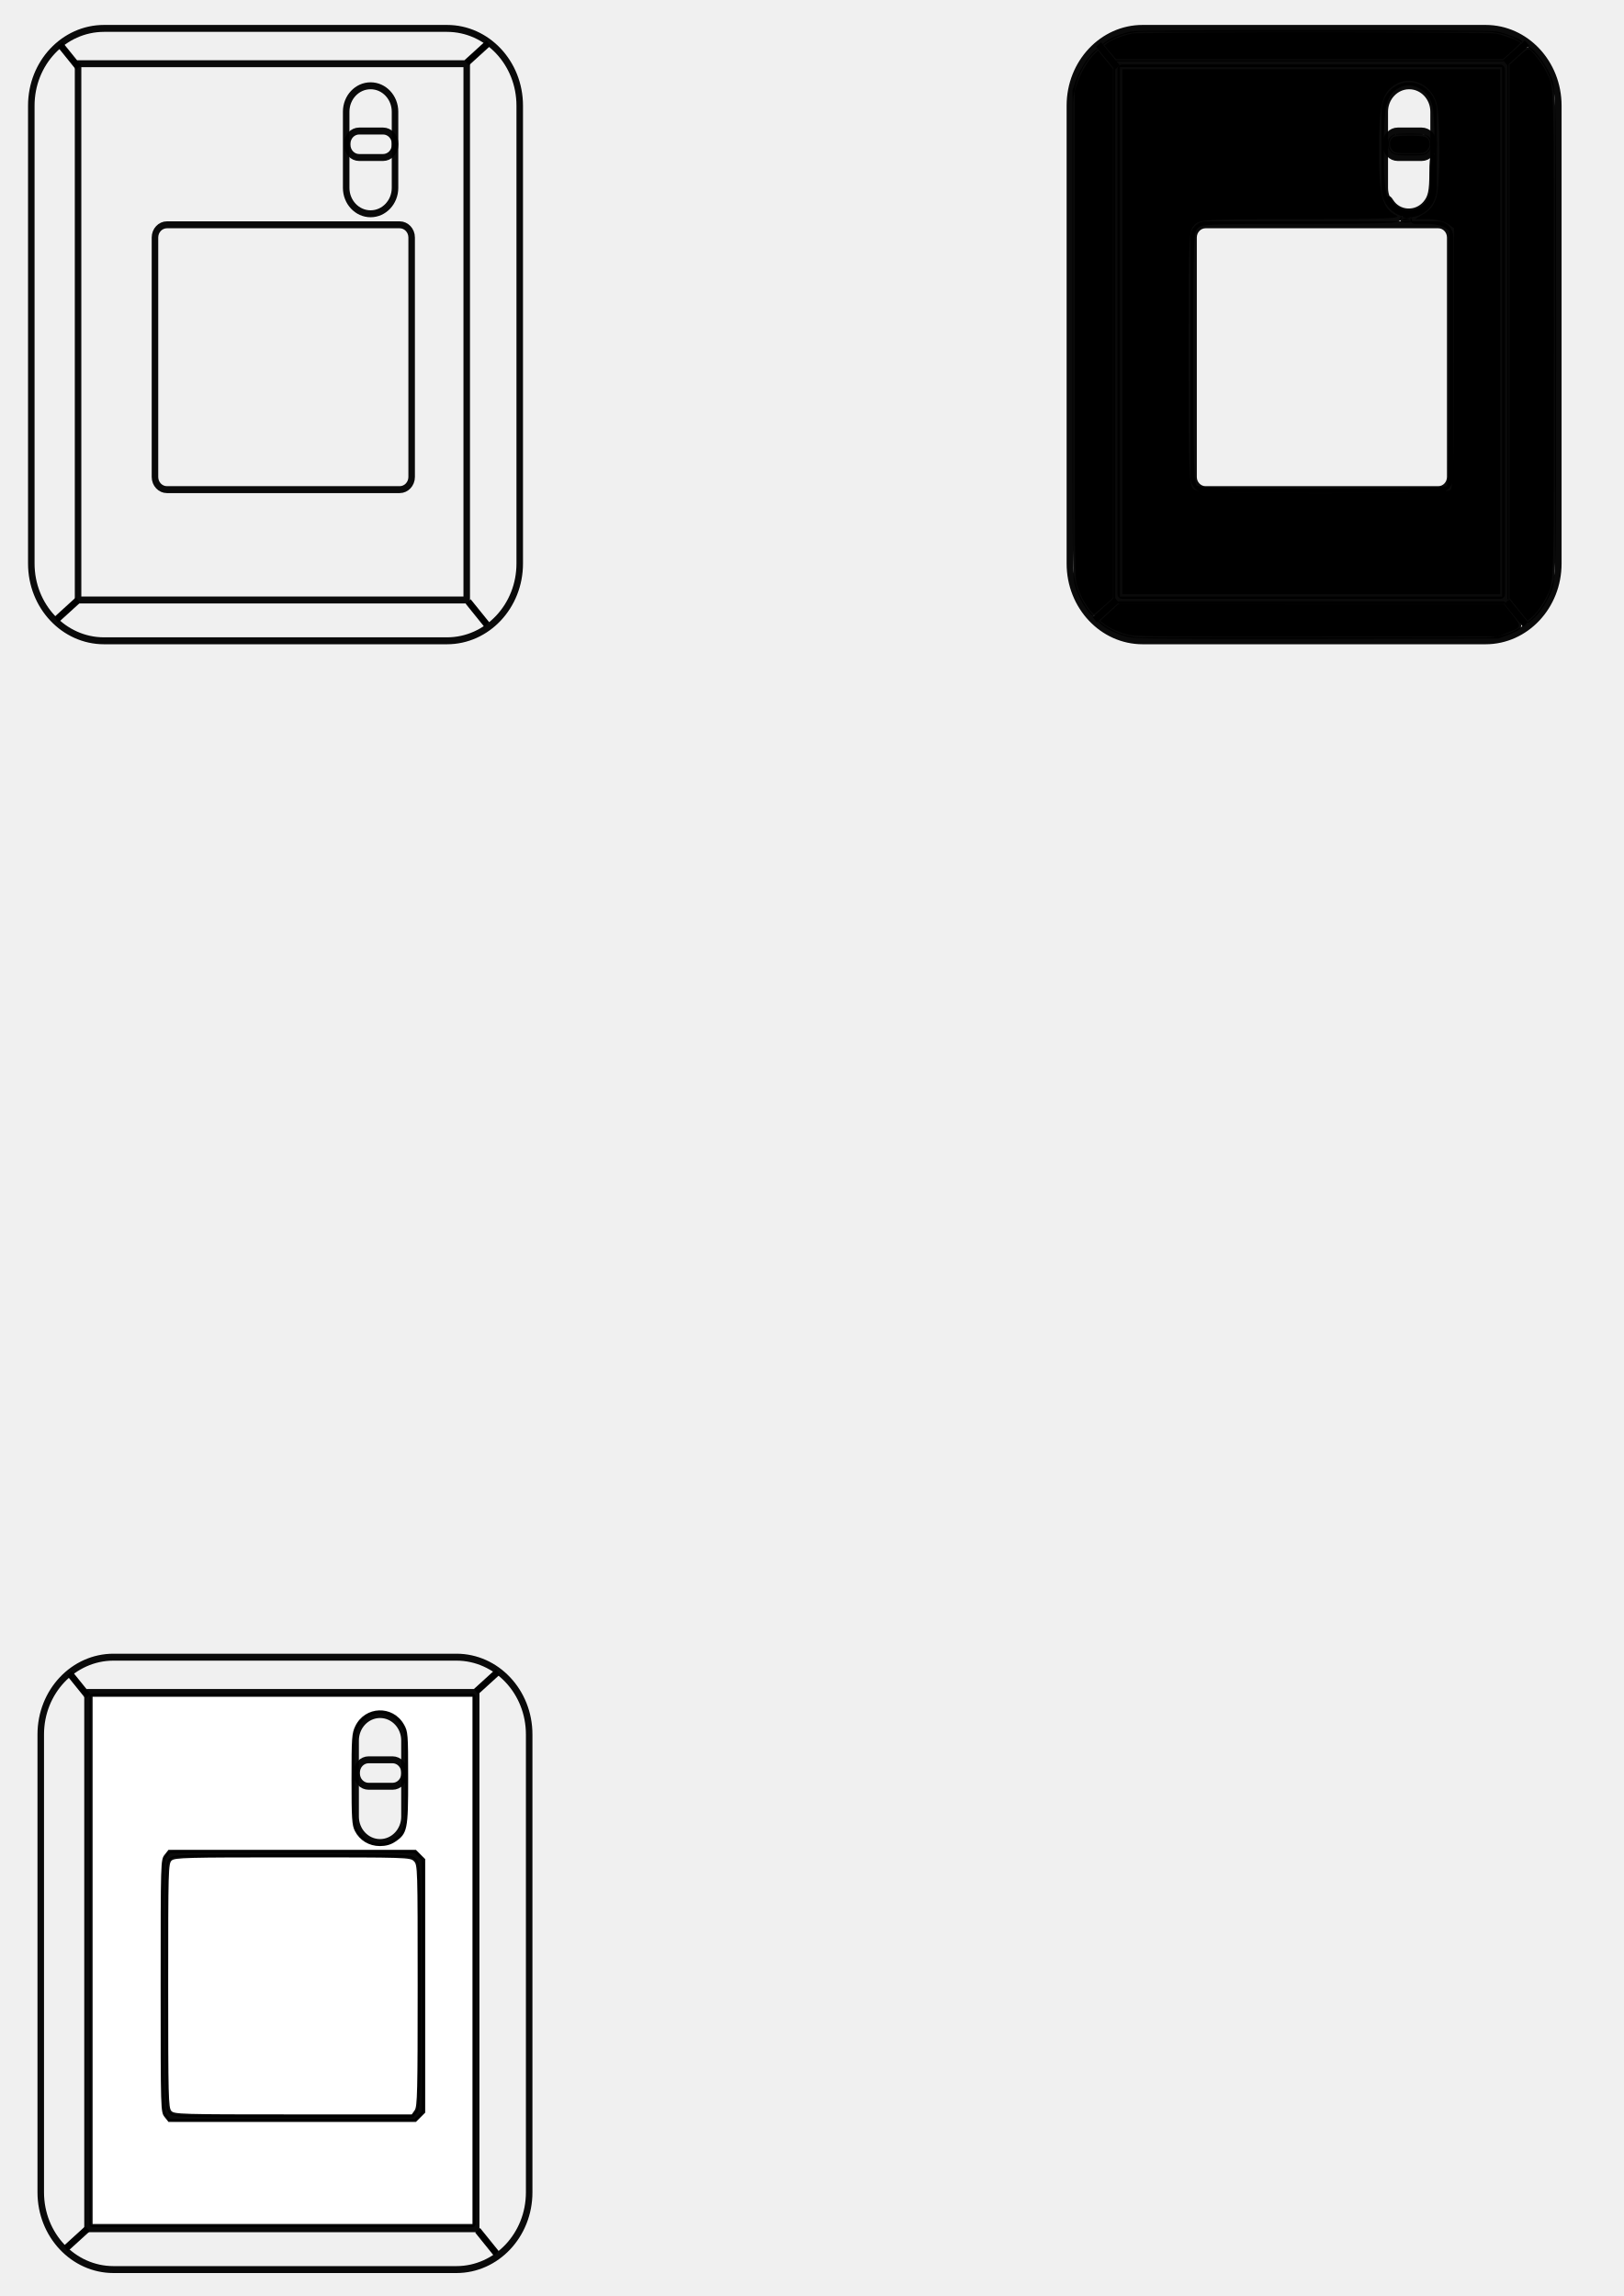
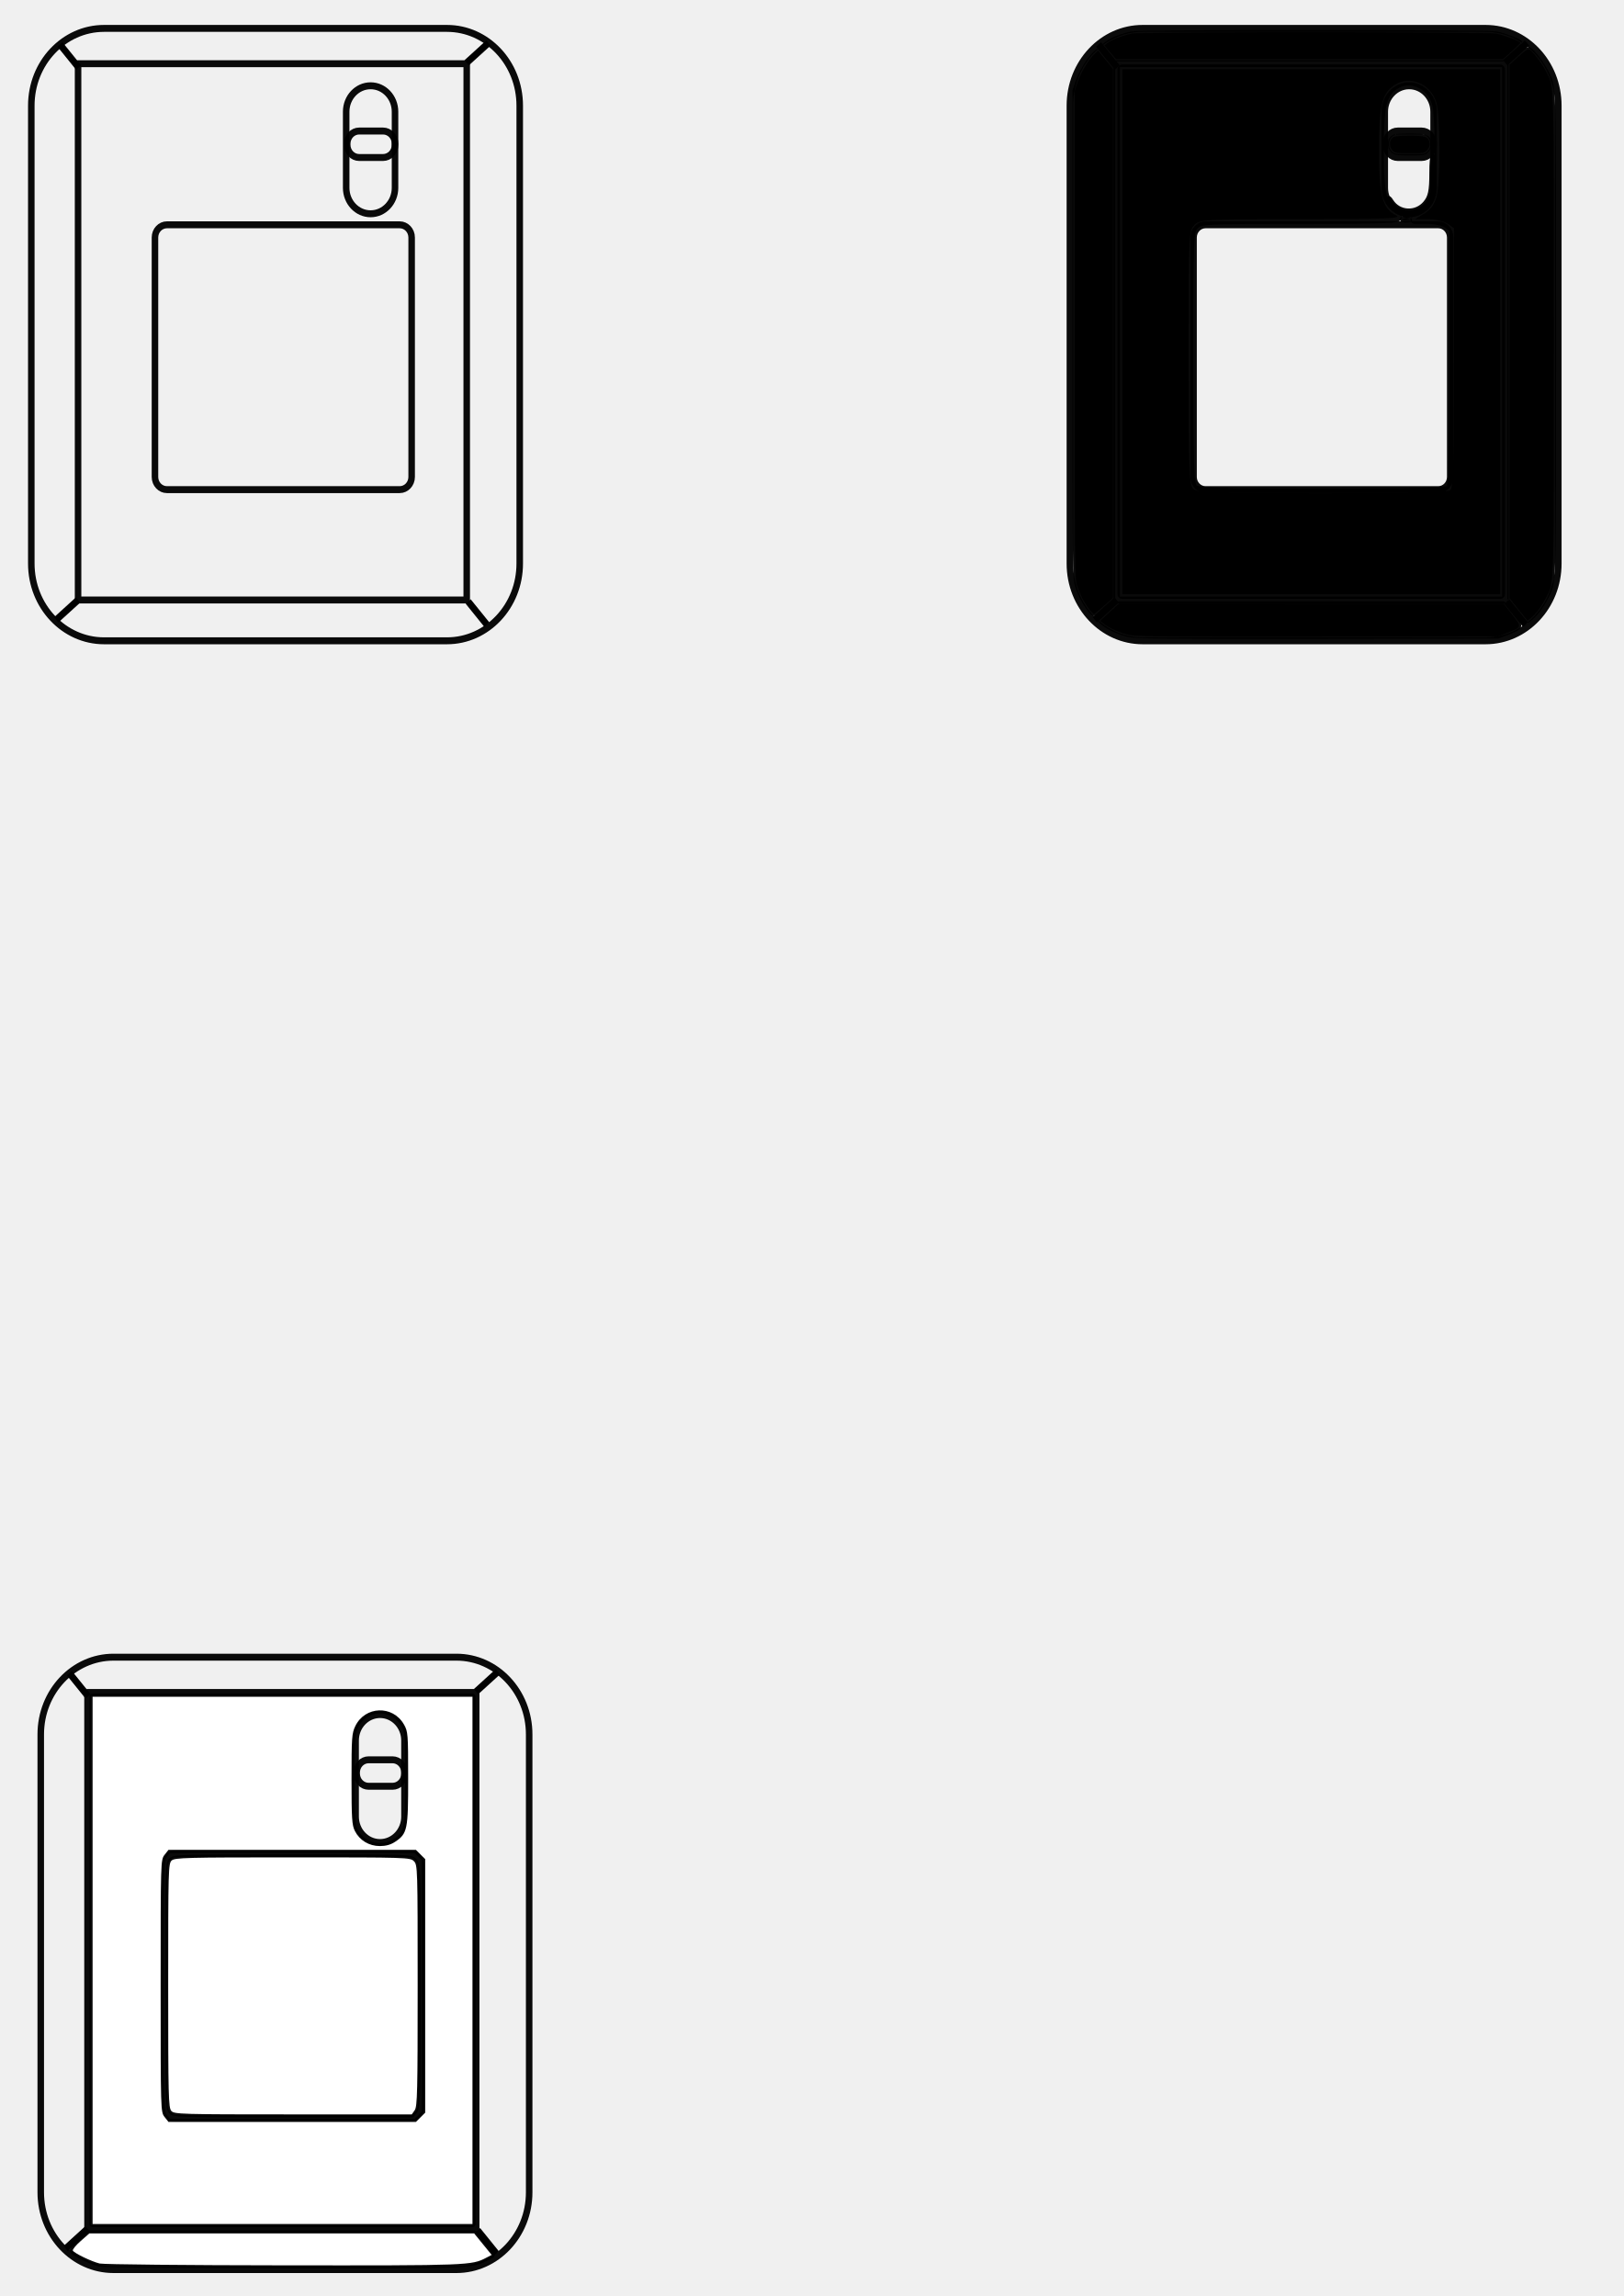
<svg xmlns="http://www.w3.org/2000/svg" width="210mm" height="297mm" viewBox="0 0 210 297" version="1.1" id="svg5">
  <defs id="defs2">
    </defs>
  <g id="layer1">
    <path style="fill:#000000;stroke:#000000;stroke-width:5.128;stroke-linecap:round;stroke-linejoin:round;stroke-miterlimit:4;stroke-dasharray:none;stroke-opacity:0.955;paint-order:stroke markers fill" d="" id="path1507" transform="scale(0.2645833)" />
    <path style="fill:#000000;stroke:#000000;stroke-width:5.128;stroke-linecap:round;stroke-linejoin:round;stroke-miterlimit:4;stroke-dasharray:none;stroke-opacity:0.955;paint-order:stroke markers fill" d="" id="path1622" transform="scale(0.2645833)" />
    <path style="fill:#000000;stroke:#000000;stroke-width:5.128;stroke-linecap:round;stroke-linejoin:round;stroke-miterlimit:4;stroke-dasharray:none;stroke-opacity:0.955;paint-order:stroke markers fill" d="" id="path1973" transform="scale(0.2645833)" />
    <path style="fill:#ffffff;stroke:#000000;stroke-width:3.395;stroke-linecap:round;stroke-linejoin:round;stroke-opacity:0.955;paint-order:stroke markers fill" d="" id="path1530" transform="scale(0.2645833)" />
    <path style="fill:#ffffff;stroke:#000000;stroke-width:1.369;stroke-linecap:round;stroke-linejoin:round;stroke-opacity:0.955;paint-order:stroke markers fill" d="" id="path1047" transform="scale(0.2645833)" />
    <path style="fill:#ffffff;stroke:#000000;stroke-width:1.369;stroke-linecap:round;stroke-linejoin:round;stroke-opacity:0.955;paint-order:stroke markers fill" d="" id="path1086" transform="scale(0.2645833)" />
    <g id="g1529" transform="matrix(0.3602102,0,0,0.3825382,-0.5210766,-12.88348)" style="stroke-width:2.346;stroke-miterlimit:4;stroke-dasharray:none">
      <rect style="fill:none;stroke:#000000;stroke-width:2.346;stroke-linecap:round;stroke-linejoin:round;stroke-miterlimit:4;stroke-dasharray:none;stroke-opacity:0.955;paint-order:stroke markers fill" id="rect1273" width="139.548" height="181.338" x="29.477" y="55.222" />
      <rect style="fill:none;stroke:#000000;stroke-width:2.346;stroke-linecap:round;stroke-linejoin:round;stroke-miterlimit:4;stroke-dasharray:none;stroke-opacity:0.955;paint-order:stroke markers fill" id="rect1275" width="175.368" height="207.083" x="12.686" y="43.282" ry="26.119" />
      <path style="fill:none;stroke:#000000;stroke-width:2.346;stroke-linecap:butt;stroke-linejoin:miter;stroke-miterlimit:4;stroke-dasharray:none;stroke-opacity:1" d="m 29.477,236.56 -7.836,6.716" id="path1310" />
      <path style="fill:none;stroke:#000000;stroke-width:2.346;stroke-linecap:butt;stroke-linejoin:miter;stroke-miterlimit:4;stroke-dasharray:none;stroke-opacity:1" d="m 176.27,244.925 -6.716,-7.836" id="path1314" />
      <path style="fill:none;stroke:#000000;stroke-width:2.346;stroke-linecap:butt;stroke-linejoin:miter;stroke-miterlimit:4;stroke-dasharray:none;stroke-opacity:1" d="m 176.83,48.206 -7.836,6.716" id="path1400" />
      <path style="fill:none;stroke:#000000;stroke-width:2.346;stroke-linecap:butt;stroke-linejoin:miter;stroke-miterlimit:4;stroke-dasharray:none;stroke-opacity:1" d="m 22.974,48.705 6.716,7.835" id="path1406" />
      <rect style="fill:none;stroke:#000000;stroke-width:2.346;stroke-linecap:round;stroke-linejoin:round;stroke-miterlimit:4;stroke-dasharray:none;stroke-opacity:0.955;paint-order:stroke markers fill" id="rect1434" width="17.537" height="43.282" x="125.742" y="62.685" ry="8.768" />
      <rect style="fill:none;stroke:#000000;stroke-width:2.346;stroke-linecap:round;stroke-linejoin:round;stroke-miterlimit:4;stroke-dasharray:none;stroke-opacity:0.955;paint-order:stroke markers fill" id="rect1436" width="17.164" height="8.955" x="126.116" y="77.983" ry="4.291" />
      <rect style="fill:none;stroke:#000000;stroke-width:2.346;stroke-linecap:round;stroke-linejoin:round;stroke-miterlimit:4;stroke-dasharray:none;stroke-opacity:0.955;paint-order:stroke markers fill" id="rect1438" width="92.161" height="89.549" x="57.088" y="109.698" ry="4.291" />
    </g>
    <g id="g2273">
      <g id="g1573" transform="matrix(0.3602102,0,0,0.3825382,133.8032,-12.88348)" style="stroke-width:2.346;stroke-miterlimit:4;stroke-dasharray:none">
        <rect style="fill:none;stroke:#000000;stroke-width:2.346;stroke-linecap:round;stroke-linejoin:round;stroke-miterlimit:4;stroke-dasharray:none;stroke-opacity:0.955;paint-order:stroke markers fill" id="rect1555" width="139.548" height="181.338" x="29.477" y="55.222" />
        <rect style="fill:none;stroke:#000000;stroke-width:2.346;stroke-linecap:round;stroke-linejoin:round;stroke-miterlimit:4;stroke-dasharray:none;stroke-opacity:0.955;paint-order:stroke markers fill" id="rect1557" width="175.368" height="207.083" x="12.686" y="43.282" ry="26.119" />
        <path style="fill:none;stroke:#000000;stroke-width:2.346;stroke-linecap:butt;stroke-linejoin:miter;stroke-miterlimit:4;stroke-dasharray:none;stroke-opacity:1" d="m 29.477,236.56 -7.836,6.716" id="path1559" />
        <path style="fill:none;stroke:#000000;stroke-width:2.346;stroke-linecap:butt;stroke-linejoin:miter;stroke-miterlimit:4;stroke-dasharray:none;stroke-opacity:1" d="m 176.27,244.925 -6.716,-7.836" id="path1561" />
        <path style="fill:none;stroke:#000000;stroke-width:2.346;stroke-linecap:butt;stroke-linejoin:miter;stroke-miterlimit:4;stroke-dasharray:none;stroke-opacity:1" d="m 176.83,48.206 -7.836,6.716" id="path1563" />
        <path style="fill:none;stroke:#000000;stroke-width:2.346;stroke-linecap:butt;stroke-linejoin:miter;stroke-miterlimit:4;stroke-dasharray:none;stroke-opacity:1" d="m 22.974,48.705 6.716,7.835" id="path1565" />
        <rect style="fill:none;stroke:#000000;stroke-width:2.346;stroke-linecap:round;stroke-linejoin:round;stroke-miterlimit:4;stroke-dasharray:none;stroke-opacity:0.955;paint-order:stroke markers fill" id="rect1567" width="17.537" height="43.282" x="125.742" y="62.685" ry="8.768" />
        <rect style="fill:none;stroke:#000000;stroke-width:2.346;stroke-linecap:round;stroke-linejoin:round;stroke-miterlimit:4;stroke-dasharray:none;stroke-opacity:0.955;paint-order:stroke markers fill" id="rect1569" width="17.164" height="8.955" x="126.116" y="77.983" ry="4.291" />
        <rect style="fill:none;stroke:#000000;stroke-width:2.346;stroke-linecap:round;stroke-linejoin:round;stroke-miterlimit:4;stroke-dasharray:none;stroke-opacity:0.955;paint-order:stroke markers fill" id="rect1571" width="92.161" height="89.549" x="57.088" y="109.698" ry="4.291" />
      </g>
      <path style="fill:#000000;stroke:#000000;stroke-width:4.642;stroke-linecap:round;stroke-linejoin:round;stroke-miterlimit:4;stroke-dasharray:none;stroke-opacity:0.955;paint-order:stroke markers fill" d="M 548.579,162.176 V 33.845 h 92.37 92.37 V 162.176 290.507 h -92.37 -92.37 z m 160.484,77.281 c 1.266,-1.266 1.692,-17.594 1.692,-64.791 v -63.098 l -3.134,-2.195 c -1.724,-1.207 -6.007,-2.198 -9.519,-2.201 l -6.385,-0.005 4.497,-2.742 c 3.022,-1.842 4.985,-4.501 5.986,-8.104 1.909,-6.875 1.936,-39.008 0.038,-45.842 -2.676,-9.635 -13.293,-14.044 -20.932,-8.694 -5.863,4.107 -7.216,10.081 -7.214,31.853 0.002,22.165 1.646,28.331 8.459,31.735 2.887,1.442 -5.482,1.765 -46.185,1.782 -47.816,0.02 -49.818,0.128 -52.531,2.841 -2.735,2.735 -2.82,4.701 -2.82,64.77 0,54.437 0.269,62.218 2.216,64.165 1.946,1.946 9.638,2.216 63.178,2.216 45.535,0 61.39,-0.428 62.654,-1.692 z" id="path1704" transform="scale(0.2645833)" />
      <path style="fill:#000000;stroke:#000000;stroke-width:2.163;stroke-linecap:round;stroke-linejoin:round;stroke-miterlimit:4;stroke-dasharray:none;stroke-opacity:0.955;paint-order:stroke markers fill" d="m 682.527,102.298 c -2.13,-1.966 -3.773,-4.045 -3.767,-4.763 0.009,-0.987 0.324,-0.786 1.397,0.89 3.69,5.763 12.012,6.198 16.502,0.861 2.483,-2.95 3.108,-5.893 3.112,-14.65 0.002,-5.095 0.259,-7.84 0.762,-8.151 0.568,-0.351 0.643,1.668 0.298,8.01 -0.52,9.575 -1.118,12.473 -3.094,14.985 -1.827,2.322 -8.124,6.307 -9.967,6.307 -0.858,-1.4e-4 -3.033,-1.448 -5.244,-3.489 z" id="path1782" transform="scale(0.2645833)" />
      <path style="fill:#000000;stroke:#000000;stroke-width:2.163;stroke-linecap:round;stroke-linejoin:round;stroke-miterlimit:4;stroke-dasharray:none;stroke-opacity:0.955;paint-order:stroke markers fill" d="m 685.319,107.215 c 0,-0.299 0.887,-0.413 1.971,-0.254 2.534,0.372 2.534,0.797 0,0.797 -1.084,0 -1.971,-0.244 -1.971,-0.543 z" id="path1821" transform="scale(0.2645833)" />
      <path style="fill:#000000;stroke:#000000;stroke-width:2.163;stroke-linecap:round;stroke-linejoin:round;stroke-miterlimit:4;stroke-dasharray:none;stroke-opacity:0.955;paint-order:stroke markers fill" d="m 680.72,73.591 c -1.642,-1.642 -1.698,-4.706 -0.113,-6.14 0.965,-0.873 2.625,-1.087 8.416,-1.087 7.768,0 9.077,0.444 9.767,3.314 0.279,1.162 -0.025,2.213 -0.997,3.45 -1.368,1.739 -1.557,1.778 -8.579,1.778 -6.304,0 -7.34,-0.16 -8.494,-1.314 z" id="path1938" transform="scale(0.2645833)" />
      <path style="fill:#000000;stroke:#000000;stroke-width:2.163;stroke-linecap:round;stroke-linejoin:round;stroke-miterlimit:4;stroke-dasharray:none;stroke-opacity:0.955;paint-order:stroke markers fill" d="m 551.974,310.434 c -4.452,-0.973 -9.761,-3.333 -12.523,-5.568 l -1.643,-1.329 4.599,-4.24 4.599,-4.24 93.96,0.019 93.96,0.019 4.182,5.286 c 4.885,6.175 4.879,6.199 -2.282,8.981 l -4.528,1.759 -88.047,0.119 c -73.573,0.1 -88.742,-0.033 -92.279,-0.806 z" id="path2019" transform="scale(0.2645833)" />
      <path style="fill:#000000;stroke:#000000;stroke-width:2.163;stroke-linecap:round;stroke-linejoin:round;stroke-miterlimit:4;stroke-dasharray:none;stroke-opacity:0.955;paint-order:stroke markers fill" d="m 532.198,297.529 c -2.575,-3.533 -4.044,-6.415 -5.634,-11.049 -1.197,-3.49 -1.24,-7.707 -1.24,-122.871 V 44.352 l 1.519,-4.396 c 1.642,-4.751 5.466,-11.075 8.232,-13.612 l 1.724,-1.582 1.305,1.659 c 0.718,0.913 2.349,2.909 3.626,4.437 l 2.32,2.777 v 129.337 129.337 l -4.315,3.821 c -2.373,2.101 -4.575,3.914 -4.893,4.028 -0.318,0.114 -1.508,-1.069 -2.645,-2.628 z" id="path2058" transform="scale(0.2645833)" />
      <path style="fill:#000000;stroke:#000000;stroke-width:2.163;stroke-linecap:round;stroke-linejoin:round;stroke-miterlimit:4;stroke-dasharray:none;stroke-opacity:0.955;paint-order:stroke markers fill" d="m 742.293,297.936 -4.408,-5.508 V 162.042 31.656 l 4.347,-3.983 c 3.436,-3.148 4.584,-3.856 5.479,-3.377 1.62,0.867 6.207,6.993 8.172,10.913 3.898,7.778 3.685,0.377 3.685,128.401 0,128.526 0.241,120.512 -3.868,128.625 -2.1,4.147 -5.051,8.104 -7.45,9.991 l -1.549,1.219 z" id="path2097" transform="scale(0.2645833)" />
      <path style="fill:#000000;stroke:#000000;stroke-width:2.163;stroke-linecap:round;stroke-linejoin:round;stroke-miterlimit:4;stroke-dasharray:none;stroke-opacity:0.955;paint-order:stroke markers fill" d="m 542.677,25.555 -2.81,-3.356 1.599,-1.236 c 2.038,-1.576 7.846,-3.79 12.015,-4.58 4.482,-0.85 173.277,-0.814 177.907,0.038 3.67,0.675 11.753,3.78 11.752,4.515 -2e-4,0.23 -1.902,2.119 -4.225,4.197 l -4.225,3.778 h -94.602 -94.602 z" id="path2136" transform="scale(0.2645833)" />
    </g>
    <g id="g985" transform="matrix(0.3602102,0,0,0.3825382,0.7010272,197.8072)" style="stroke-width:2.346;stroke-miterlimit:4;stroke-dasharray:none">
      <rect style="fill:none;stroke:#000000;stroke-width:2.346;stroke-linecap:round;stroke-linejoin:round;stroke-miterlimit:4;stroke-dasharray:none;stroke-opacity:0.955;paint-order:stroke markers fill" id="rect967" width="139.548" height="181.338" x="29.477" y="55.222" />
      <rect style="fill:none;stroke:#000000;stroke-width:2.346;stroke-linecap:round;stroke-linejoin:round;stroke-miterlimit:4;stroke-dasharray:none;stroke-opacity:0.955;paint-order:stroke markers fill" id="rect969" width="175.368" height="207.083" x="12.686" y="43.282" ry="26.119" />
      <path style="fill:none;stroke:#000000;stroke-width:2.346;stroke-linecap:butt;stroke-linejoin:miter;stroke-miterlimit:4;stroke-dasharray:none;stroke-opacity:1" d="m 29.477,236.56 -7.836,6.716" id="path971" />
      <path style="fill:none;stroke:#000000;stroke-width:2.346;stroke-linecap:butt;stroke-linejoin:miter;stroke-miterlimit:4;stroke-dasharray:none;stroke-opacity:1" d="m 176.27,244.925 -6.716,-7.836" id="path973" />
      <path style="fill:none;stroke:#000000;stroke-width:2.346;stroke-linecap:butt;stroke-linejoin:miter;stroke-miterlimit:4;stroke-dasharray:none;stroke-opacity:1" d="m 176.83,48.206 -7.836,6.716" id="path975" />
      <path style="fill:none;stroke:#000000;stroke-width:2.346;stroke-linecap:butt;stroke-linejoin:miter;stroke-miterlimit:4;stroke-dasharray:none;stroke-opacity:1" d="m 22.974,48.705 6.716,7.835" id="path977" />
      <rect style="fill:none;stroke:#000000;stroke-width:2.346;stroke-linecap:round;stroke-linejoin:round;stroke-miterlimit:4;stroke-dasharray:none;stroke-opacity:0.955;paint-order:stroke markers fill" id="rect979" width="17.537" height="43.282" x="125.742" y="62.685" ry="8.768" />
      <rect style="fill:none;stroke:#000000;stroke-width:2.346;stroke-linecap:round;stroke-linejoin:round;stroke-miterlimit:4;stroke-dasharray:none;stroke-opacity:0.955;paint-order:stroke markers fill" id="rect981" width="17.164" height="8.955" x="126.116" y="77.983" ry="4.291" />
      <rect style="fill:none;stroke:#000000;stroke-width:2.346;stroke-linecap:round;stroke-linejoin:round;stroke-miterlimit:4;stroke-dasharray:none;stroke-opacity:0.955;paint-order:stroke markers fill" id="rect983" width="92.161" height="89.549" x="57.088" y="109.698" ry="4.291" />
    </g>
    <path style="fill:#ffffff;stroke:#000000;stroke-width:3.041;stroke-linecap:round;stroke-linejoin:round;stroke-opacity:0.955;paint-order:stroke markers fill" d="M 45.266,958.437 V 829.568 h 92.841 92.841 v 128.869 128.869 h -92.841 -92.841 z m 160.32,76.717 2.268,-2.268 v -61.978 -61.978 l -2.268,-2.268 -2.267,-2.268 H 142.835 82.352 l -1.915,2.434 c -1.894,2.407 -1.915,3.113 -1.915,64.079 0,60.966 0.021,61.672 1.915,64.079 l 1.915,2.434 h 60.484 60.484 z M 193.167,900.451 c 5.998,-4.007 6.371,-5.835 6.356,-31.16 -0.013,-21.719 -0.097,-22.778 -2.077,-26.232 -5.455,-9.515 -18.994,-9.044 -23.772,0.827 -1.69,3.491 -1.848,5.703 -1.846,25.927 9.2e-4,19.206 0.214,22.533 1.617,25.325 2.319,4.615 6.934,7.409 12.239,7.409 2.98,0 5.332,-0.659 7.485,-2.097 z" id="path1422" transform="scale(0.2645833)" />
    <path style="fill:#ffffff;stroke:#000000;stroke-width:3.041;stroke-linecap:round;stroke-linejoin:round;stroke-opacity:0.955;paint-order:stroke markers fill" d="m 83.747,1032.037 c -1.389,-1.535 -1.529,-7.127 -1.529,-61.289 0,-56.566 0.086,-59.678 1.689,-61.129 1.534,-1.388 6.977,-1.529 59.123,-1.529 56.202,0 57.473,0.04 59.281,1.848 1.809,1.809 1.848,3.079 1.848,60.765 0,51.83 -0.173,59.164 -1.438,60.97 l -1.438,2.053 h -58.004 c -55.02,0 -58.082,-0.087 -59.532,-1.689 z" id="path1527" transform="scale(0.2645833)" />
+     <path style="fill:#ffffff;stroke:#000000;stroke-width:3.041;stroke-linecap:round;stroke-linejoin:round;stroke-opacity:0.955;paint-order:stroke markers fill" d="m 48.726,1106.627 c -3.852,-0.908 -12.272,-4.95 -13.099,-6.288 -0.292,-0.473 1.4,-2.559 3.76,-4.637 l 4.291,-3.777 h 94.046 94.046 l 4.277,5.25 4.277,5.25 -2.586,1.355 c -7.235,3.791 -8.288,3.831 -98.707,3.746 -47.76,-0.045 -88.397,-0.45 -90.305,-0.899 z" id="path1633" transform="scale(0.2645833)" />
  </g>
</svg>
